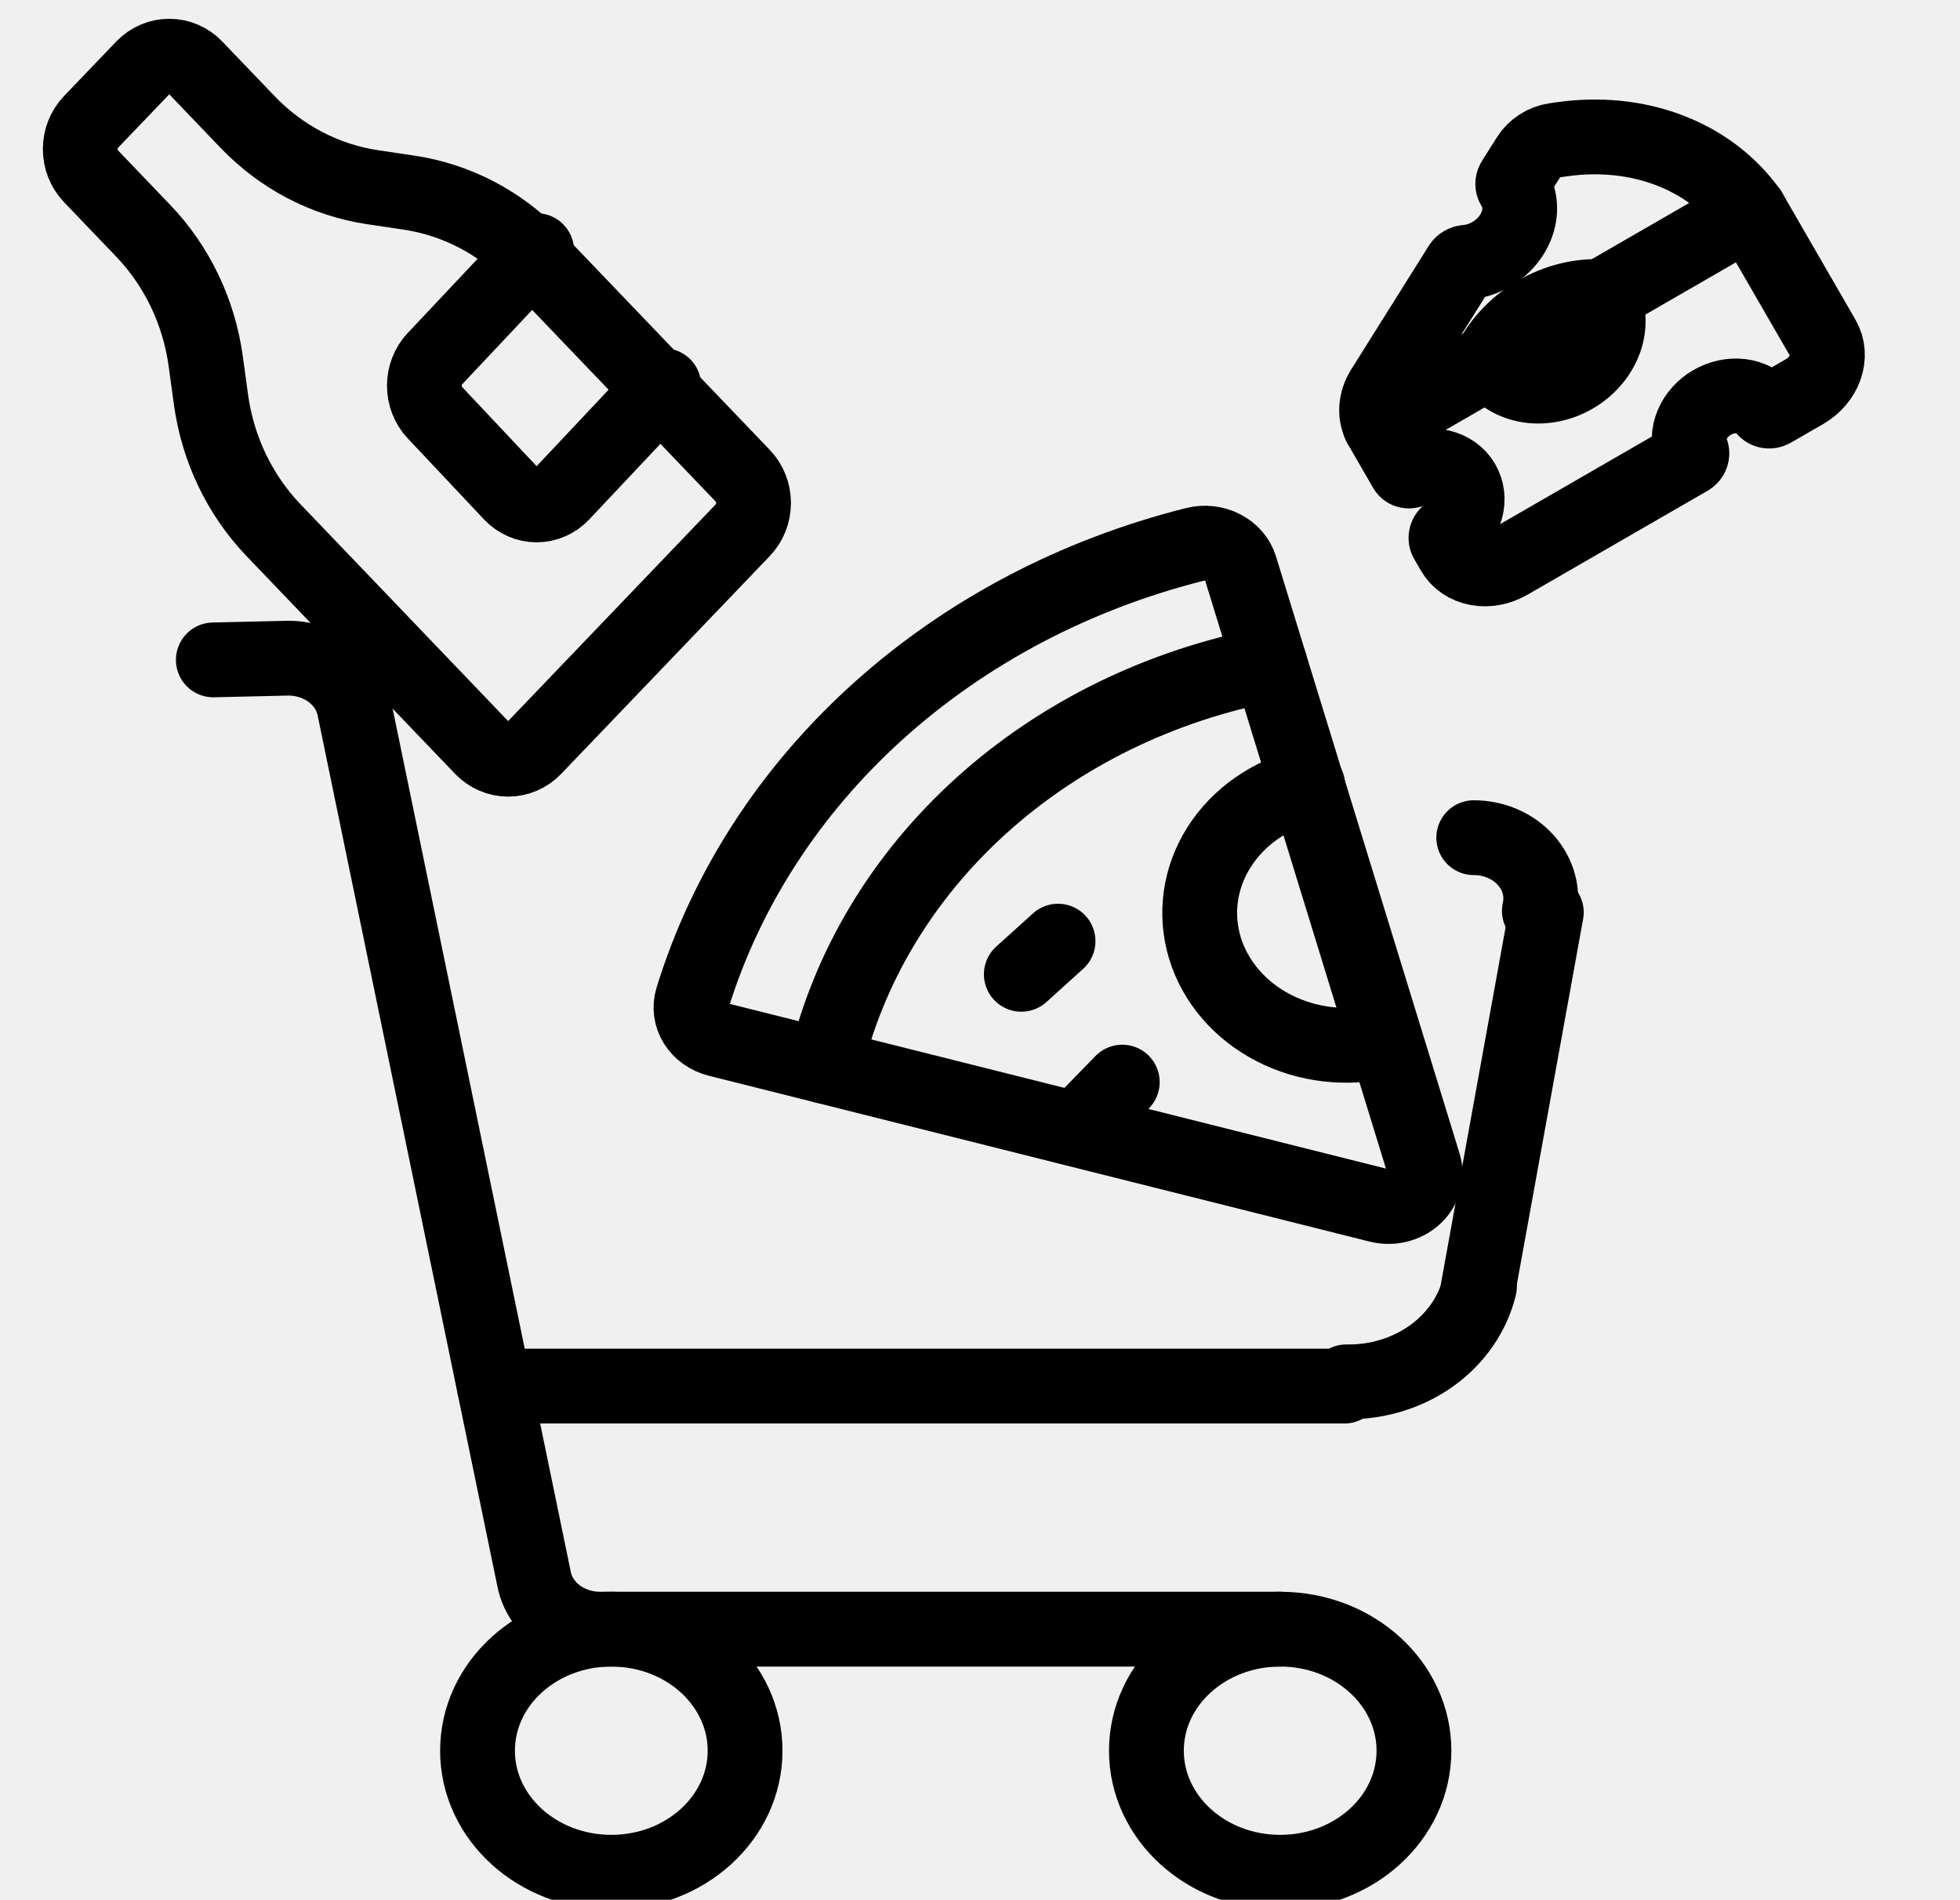
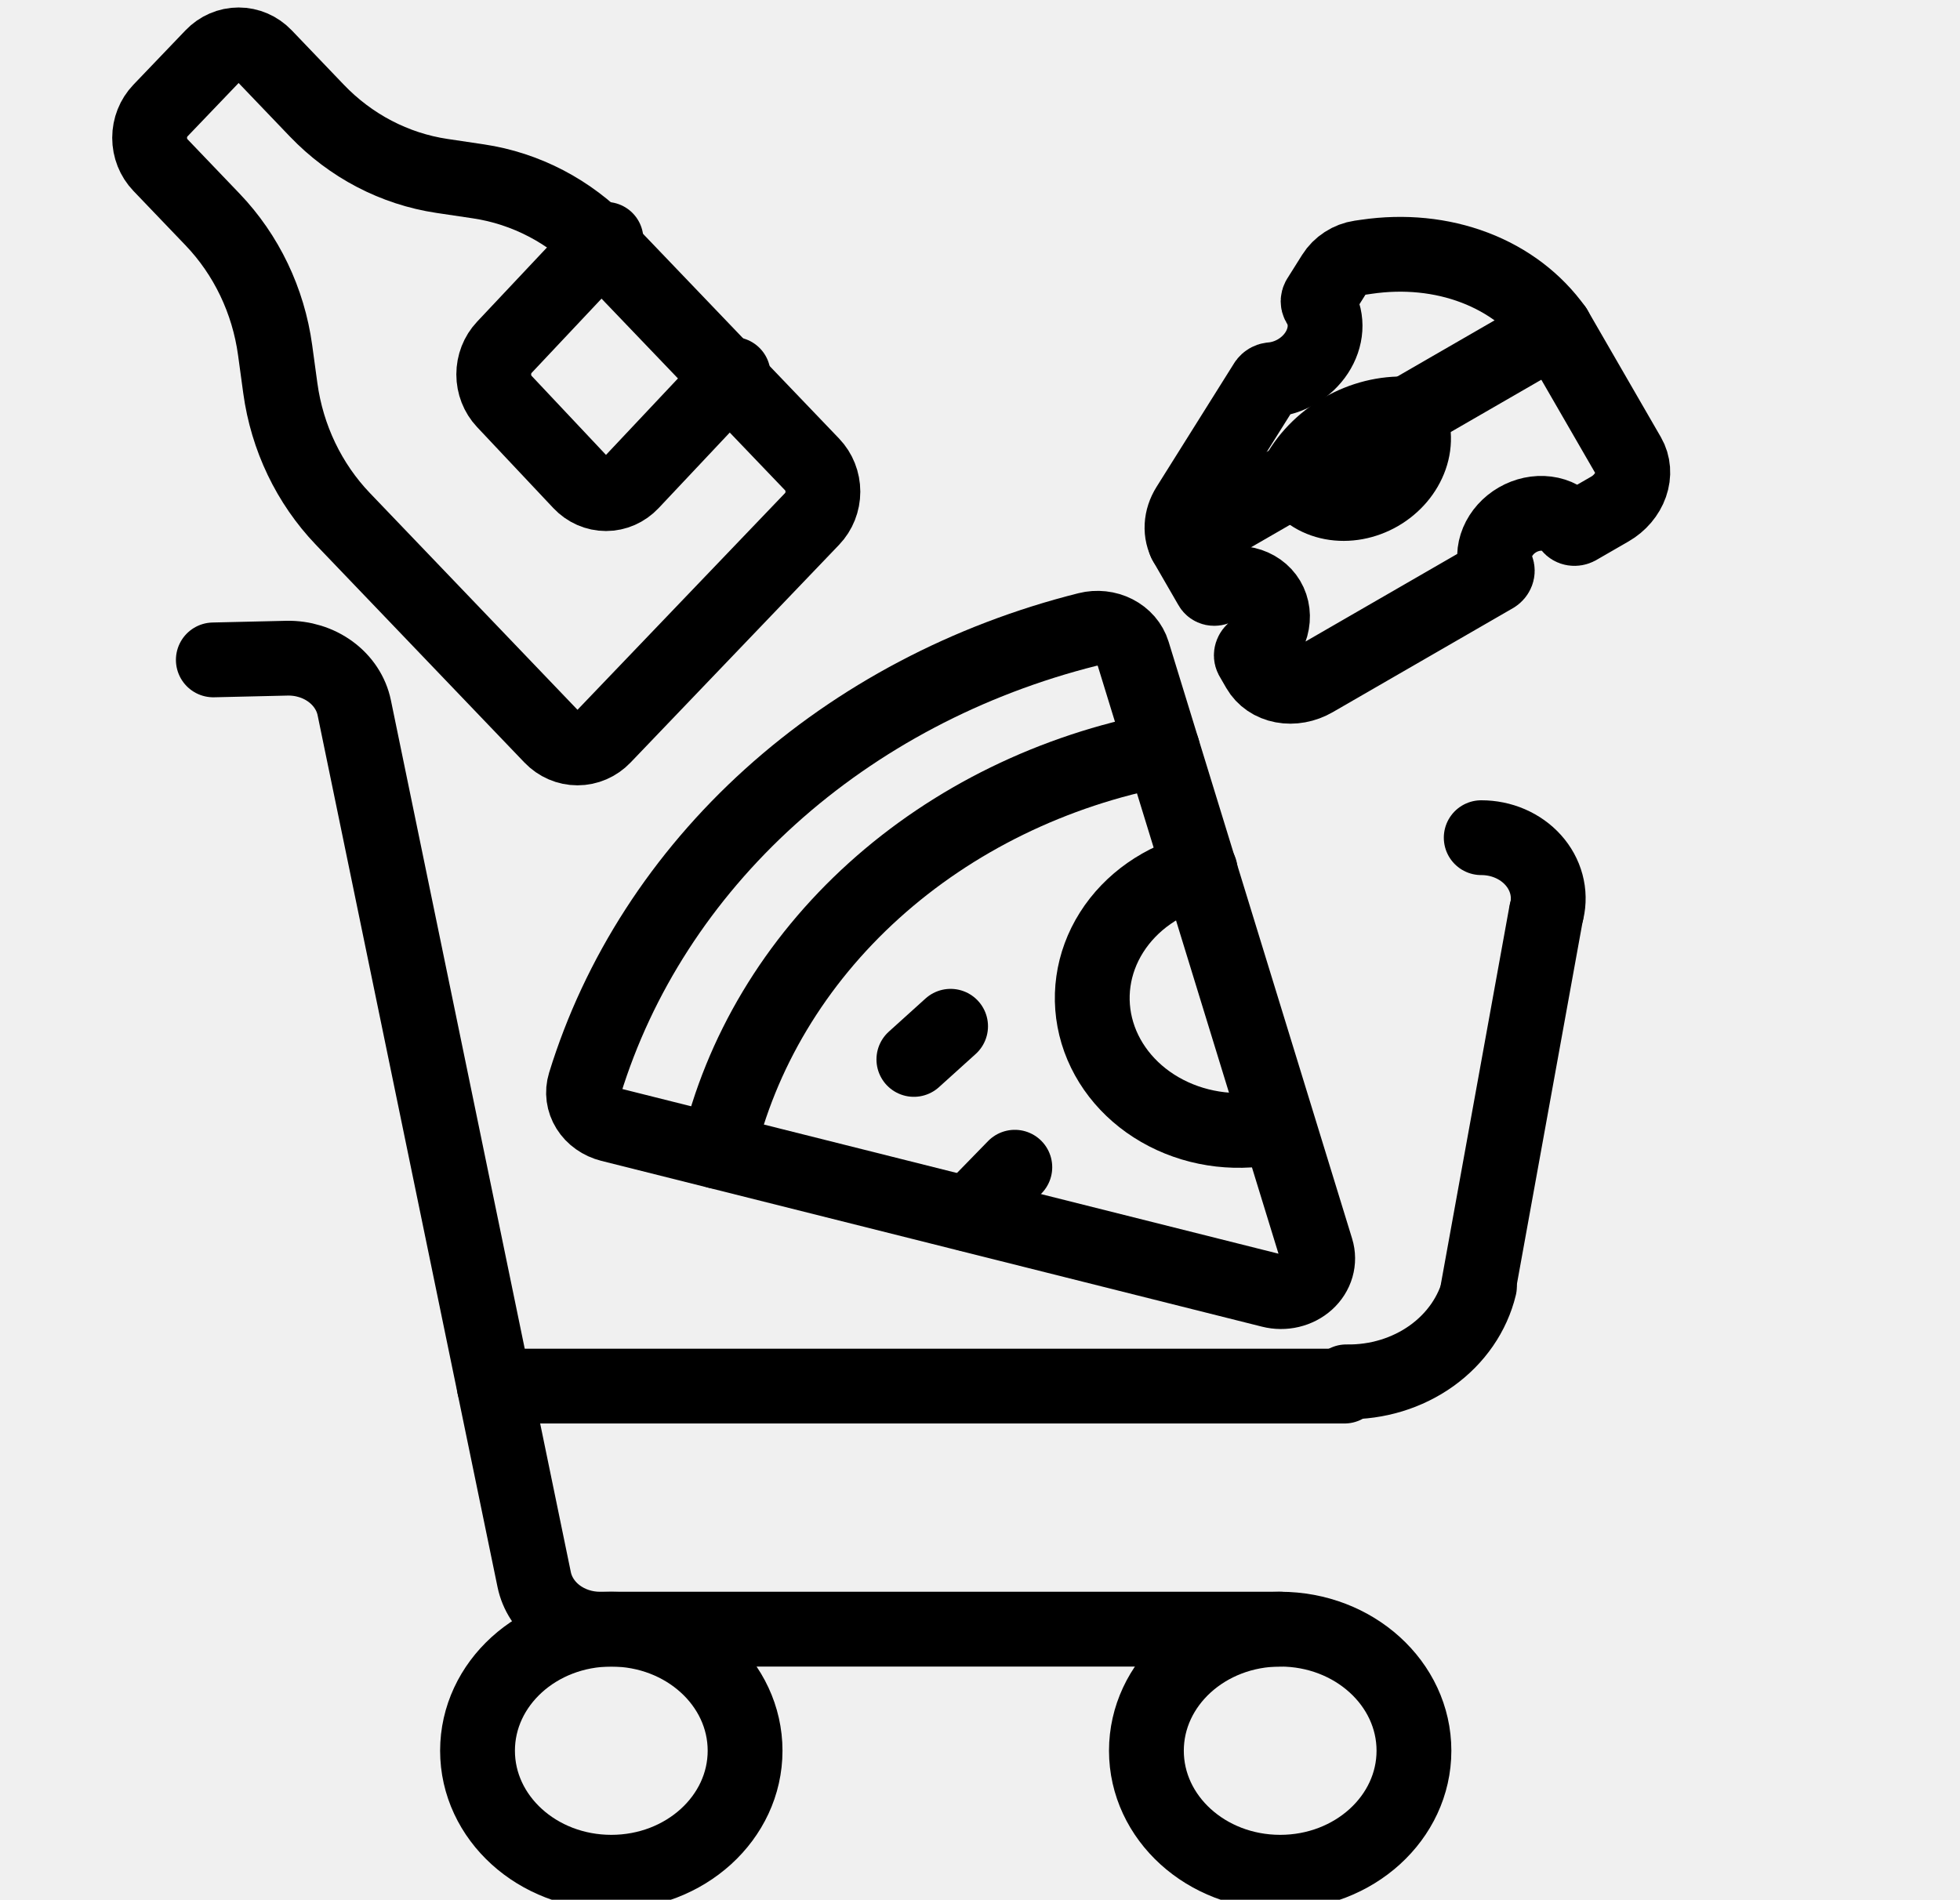
<svg xmlns="http://www.w3.org/2000/svg" width="131" height="127" viewBox="0 0 131 127" fill="none">
  <g clip-path="url(#clip0_3057_15742)">
-     <path d="M70.716 62.917L68.262 65.134" stroke-width="5" stroke-linecap="round" stroke-linejoin="round" stroke="black" />
-     <path d="M75.009 72.34L71.942 75.489" stroke-width="5" stroke-linecap="round" stroke-linejoin="round" stroke="black" />
-     <path d="M84.885 44.411C77.576 45.799 70.873 49.079 65.592 53.851C60.312 58.622 56.682 64.68 55.146 71.285" stroke-width="5" stroke-linecap="round" stroke-linejoin="round" stroke="black" />
-     <path d="M87.4 52.495C84.894 53.113 82.763 54.604 81.474 56.642C80.186 58.68 79.846 61.096 80.529 63.36C81.213 65.624 82.864 67.55 85.118 68.714C87.373 69.879 90.046 70.186 92.552 69.569" stroke-width="5" stroke-linecap="round" stroke-linejoin="round" stroke="black" />
-     <path d="M95.162 77.843C95.278 78.222 95.281 78.622 95.171 79.002C95.061 79.382 94.841 79.729 94.534 80.007C94.225 80.285 93.841 80.484 93.421 80.584C93.001 80.684 92.558 80.681 92.139 80.575L47.977 69.489C47.667 69.41 47.376 69.278 47.123 69.098C46.869 68.919 46.657 68.696 46.498 68.442C46.34 68.188 46.239 67.909 46.2 67.62C46.161 67.331 46.186 67.037 46.272 66.757C48.501 59.507 52.765 52.901 58.653 47.58C64.54 42.26 71.85 38.406 79.872 36.392C80.182 36.313 80.507 36.291 80.827 36.326C81.147 36.361 81.456 36.453 81.737 36.596C82.017 36.739 82.263 36.931 82.463 37.16C82.662 37.39 82.808 37.652 82.894 37.933L95.162 77.843Z" stroke-width="5" stroke-linecap="round" stroke-linejoin="round" stroke="black" />
-     <mask id="mask0_3057_15742" style="mask-type:luminance" maskUnits="userSpaceOnUse" x="83" y="1" width="45" height="43">
-       <path d="M112.661 1L83.001 18.124L97.733 43.641L127.393 26.517L112.661 1Z" fill="white" />
-     </mask>
-     <g mask="url(#mask0_3057_15742)">
-       <path d="M107.054 19.83C107.542 20.676 107.62 21.713 107.27 22.713C106.92 23.712 106.171 24.593 105.188 25.16C104.204 25.728 103.067 25.937 102.027 25.74C100.986 25.543 100.127 24.957 99.639 24.111C100.31 22.804 101.395 21.68 102.732 20.908C104.069 20.136 105.586 19.758 107.054 19.83Z" stroke-width="5" stroke-linecap="round" stroke-linejoin="round" stroke="black" />
-       <path d="M102.158 10.517C102.344 10.219 102.602 9.959 102.908 9.761C103.214 9.562 103.559 9.431 103.912 9.379L104.335 9.319C106.856 8.949 109.351 9.199 111.566 10.042C113.78 10.886 115.635 12.294 116.94 14.122L121.851 22.628C122.177 23.192 122.229 23.883 121.995 24.549C121.762 25.216 121.263 25.803 120.607 26.181L118.444 27.43C118.36 27.474 118.265 27.491 118.177 27.477C118.089 27.462 118.013 27.419 117.963 27.353C117.592 26.881 117.028 26.574 116.378 26.491C115.728 26.408 115.036 26.555 114.433 26.903C113.829 27.251 113.357 27.777 113.103 28.382C112.85 28.987 112.833 29.628 113.057 30.186C113.089 30.262 113.089 30.349 113.057 30.432C113.025 30.516 112.964 30.59 112.883 30.641L100.833 37.597C100.178 37.976 99.421 38.115 98.727 37.984C98.032 37.853 97.46 37.462 97.135 36.898L96.674 36.101C96.638 36.028 96.632 35.941 96.659 35.856C96.686 35.772 96.743 35.696 96.82 35.641C97.386 35.228 97.796 34.655 97.969 34.03C98.141 33.405 98.066 32.773 97.757 32.254C97.448 31.735 96.927 31.365 96.293 31.217C95.659 31.068 94.959 31.15 94.323 31.447C94.254 31.485 94.175 31.498 94.103 31.482C94.031 31.467 93.972 31.425 93.941 31.365L92.296 28.518C92.087 28.155 91.989 27.735 92.011 27.299C92.034 26.864 92.177 26.426 92.427 26.028L97.629 17.735C97.666 17.682 97.716 17.637 97.775 17.604C97.832 17.57 97.897 17.548 97.96 17.54C98.561 17.494 99.157 17.303 99.692 16.988C100.227 16.672 100.681 16.242 101.01 15.739C101.338 15.238 101.53 14.681 101.566 14.125C101.602 13.569 101.48 13.033 101.214 12.57L101.148 12.461C101.119 12.411 101.105 12.354 101.105 12.295C101.106 12.235 101.122 12.175 101.151 12.118L102.158 10.517Z" stroke-width="5" stroke-linecap="round" stroke-linejoin="round" stroke="black" />
-       <path d="M116.94 14.122L107.054 19.83" stroke-width="5" stroke-linecap="round" stroke-linejoin="round" stroke="black" />
-       <path d="M99.639 24.111L92.224 28.392" stroke-width="5" stroke-linecap="round" stroke-linejoin="round" stroke="black" />
-     </g>
-     <path d="M98.501 56C99.165 55.999 99.823 56.132 100.423 56.391C101.024 56.65 101.554 57.028 101.974 57.496C102.395 57.965 102.694 58.513 102.852 59.1C103.01 59.688 103.021 60.3 102.885 60.891" stroke-width="5" stroke-linecap="round" stroke-linejoin="round" stroke="black" />
+     <path d="M63.534 68.607L61.08 70.824" stroke-width="5" stroke-linecap="round" stroke-linejoin="round" stroke="black" />
+     <path d="M67.827 78.03L64.76 81.178" stroke-width="5" stroke-linecap="round" stroke-linejoin="round" stroke="black" />
+     <path d="M77.703 50.101C70.394 51.489 63.691 54.769 58.41 59.541C53.13 64.312 49.5 70.37 47.965 76.975" stroke-width="5" stroke-linecap="round" stroke-linejoin="round" stroke="black" />
+     <path d="M80.218 58.185C77.712 58.803 75.581 60.294 74.293 62.332C73.004 64.37 72.664 66.786 73.347 69.05C74.031 71.314 75.682 73.24 77.936 74.404C80.191 75.569 82.865 75.876 85.37 75.258" stroke-width="5" stroke-linecap="round" stroke-linejoin="round" stroke="black" />
+     <path d="M87.98 83.533C88.097 83.912 88.1 84.312 87.99 84.692C87.88 85.072 87.659 85.419 87.352 85.697C87.044 85.975 86.66 86.174 86.24 86.274C85.819 86.374 85.376 86.371 84.958 86.265L40.795 75.179C40.485 75.1 40.194 74.968 39.941 74.788C39.687 74.609 39.475 74.386 39.317 74.132C39.158 73.878 39.057 73.599 39.018 73.31C38.979 73.02 39.004 72.727 39.09 72.447C41.319 65.197 45.583 58.591 51.471 53.27C57.358 47.95 64.668 44.095 72.69 42.081C73 42.003 73.325 41.981 73.645 42.016C73.965 42.051 74.274 42.143 74.555 42.286C74.835 42.429 75.082 42.621 75.281 42.85C75.48 43.08 75.627 43.342 75.713 43.623L87.98 83.533Z" stroke-width="5" stroke-linecap="round" stroke-linejoin="round" stroke="black" />
+     <path d="M99 56C99.665 55.999 100.322 56.132 100.923 56.391C101.524 56.65 102.054 57.028 102.474 57.496C102.895 57.965 103.194 58.513 103.352 59.1C103.51 59.688 103.521 60.3 103.385 60.891" stroke-width="5" stroke-linecap="round" stroke-linejoin="round" stroke="black" />
    <path d="M98.882 86C98.439 87.834 97.308 89.472 95.686 90.635C94.064 91.797 92.047 92.414 89.981 92.378" stroke-width="5" stroke-linecap="round" stroke-linejoin="round" stroke="black" />
    <path d="M89.864 92.662H33.034" stroke-width="5" stroke-linecap="round" stroke-linejoin="round" stroke="black" />
    <path d="M103.351 60.991L98.764 86.284" stroke-width="5" stroke-linecap="round" stroke-linejoin="round" stroke="black" />
    <path d="M14.258 44.115L19.171 44.001C20.233 43.977 21.269 44.297 22.095 44.904C22.92 45.51 23.481 46.364 23.677 47.312L35.703 105.597C35.895 106.529 36.439 107.37 37.242 107.975C38.044 108.581 39.055 108.912 40.098 108.912H85.564" stroke-width="5" stroke-linecap="round" stroke-linejoin="round" stroke="black" />
    <path d="M94.504 117.037C94.504 121.524 90.501 125.162 85.564 125.162C80.625 125.162 76.622 121.524 76.622 117.037C76.622 112.55 80.625 108.912 85.564 108.912C90.501 108.912 94.504 112.55 94.504 117.037Z" stroke-width="5" stroke-linecap="round" stroke-linejoin="round" stroke="black" />
    <path d="M49.799 117.037C49.799 121.524 45.795 125.162 40.858 125.162C35.92 125.162 31.916 121.524 31.916 117.037C31.916 112.55 35.92 108.912 40.858 108.912C45.795 108.912 49.799 112.55 49.799 117.037Z" stroke-width="5" stroke-linecap="round" stroke-linejoin="round" stroke="black" />
-     <mask id="mask1_3057_15742" style="mask-type:luminance" maskUnits="userSpaceOnUse" x="-18" y="-17" width="83" height="88">
+     <mask id="mask0_3057_15742" style="mask-type:luminance" maskUnits="userSpaceOnUse" x="-18" y="-17" width="83" height="88">
      <path d="M19.796 -17L-17.924 23.153L26.486 70.428L64.206 30.275L19.796 -17Z" fill="white" />
    </mask>
-     <g mask="url(#mask1_3057_15742)">
-       <path d="M6.086 11.787C5.624 11.305 5.365 10.65 5.365 9.968C5.365 9.285 5.624 8.631 6.086 8.148L9.571 4.509C10.033 4.026 10.66 3.755 11.313 3.755C11.966 3.755 12.593 4.026 13.055 4.509L16.54 8.148C18.802 10.511 21.736 12.043 24.903 12.515L27.342 12.879C30.509 13.352 33.443 14.884 35.705 17.246L49.643 31.804C50.105 32.287 50.365 32.941 50.365 33.624C50.365 34.306 50.105 34.961 49.643 35.444L35.705 50.001C35.243 50.484 34.616 50.755 33.963 50.755C33.309 50.755 32.682 50.484 32.22 50.001L18.282 35.444C16.02 33.081 14.553 30.016 14.101 26.709L13.752 24.161C13.3 20.854 11.833 17.789 9.571 15.427L6.086 11.787Z" stroke-width="5" stroke-linecap="round" stroke-linejoin="round" stroke="black" />
-       <path d="M35.867 16.755L29.069 23.978C28.618 24.457 28.365 25.106 28.365 25.784C28.365 26.461 28.618 27.111 29.069 27.589L34.167 33.007C34.618 33.486 35.23 33.755 35.867 33.755C36.504 33.755 37.116 33.486 37.566 33.007L44.365 25.784" stroke-width="5" stroke-linecap="round" stroke-linejoin="round" stroke="black" />
+     <g mask="url(#mask0_3057_15742)">
+       <path d="M10.722 11.033C10.26 10.55 10 9.895 10 9.213C10 8.53 10.26 7.876 10.722 7.393L14.206 3.754C14.668 3.271 15.295 3 15.948 3C16.602 3 17.229 3.271 17.691 3.754L21.175 7.393C23.437 9.756 26.372 11.288 29.538 11.761L31.977 12.124C35.144 12.597 38.078 14.129 40.34 16.491L54.278 31.049C54.74 31.532 55 32.186 55 32.869C55 33.551 54.74 34.206 54.278 34.689L40.34 49.246C39.878 49.729 39.251 50 38.598 50C37.944 50 37.318 49.729 36.856 49.246L22.917 34.689C20.656 32.326 19.188 29.262 18.736 25.954L18.388 23.406C17.935 20.099 16.468 17.034 14.206 14.672L10.722 11.033Z" stroke-width="5" stroke-linecap="round" stroke-linejoin="round" stroke="black" />
+       <path d="M40.502 16L33.704 23.223C33.253 23.702 33 24.352 33 25.029C33 25.706 33.253 26.356 33.704 26.834L38.803 32.252C39.253 32.731 39.865 33 40.502 33C41.14 33 41.751 32.731 42.202 32.252L49 25.029" stroke-width="5" stroke-linecap="round" stroke-linejoin="round" stroke="black" />
    </g>
+     <path d="M94.046 27.678C94.534 28.524 94.612 29.56 94.262 30.56C93.912 31.56 93.163 32.44 92.18 33.008C91.196 33.575 90.059 33.784 89.019 33.587C87.978 33.39 87.119 32.805 86.631 31.959C87.302 30.651 88.387 29.527 89.724 28.755C91.061 27.983 92.578 27.605 94.046 27.678Z" stroke-width="5" stroke-linecap="round" stroke-linejoin="round" stroke="black" />
+     <path d="M89.15 18.364C89.336 18.066 89.594 17.806 89.9 17.608C90.206 17.409 90.551 17.278 90.904 17.227L91.327 17.166C93.848 16.796 96.343 17.046 98.558 17.89C100.772 18.733 102.627 20.141 103.932 21.97L108.843 30.475C109.169 31.039 109.221 31.73 108.987 32.397C108.754 33.063 108.255 33.65 107.599 34.029L105.436 35.277C105.352 35.321 105.257 35.338 105.169 35.324C105.081 35.31 105.005 35.266 104.955 35.2C104.584 34.728 104.02 34.421 103.37 34.339C102.72 34.256 102.028 34.402 101.425 34.75C100.821 35.099 100.349 35.625 100.095 36.229C99.842 36.834 99.825 37.475 100.049 38.033C100.081 38.109 100.081 38.196 100.049 38.28C100.017 38.363 99.956 38.437 99.875 38.488L87.825 45.445C87.17 45.823 86.412 45.962 85.718 45.831C85.024 45.7 84.452 45.309 84.126 44.745L83.666 43.948C83.629 43.875 83.623 43.788 83.65 43.704C83.677 43.619 83.734 43.543 83.812 43.488C84.378 43.075 84.787 42.502 84.96 41.877C85.132 41.252 85.057 40.62 84.748 40.101C84.439 39.582 83.918 39.213 83.285 39.064C82.651 38.915 81.95 38.997 81.315 39.294C81.246 39.332 81.167 39.345 81.095 39.33C81.023 39.314 80.964 39.272 80.932 39.212L79.288 36.365C79.078 36.002 78.98 35.583 79.003 35.147C79.026 34.711 79.169 34.273 79.419 33.875L84.62 25.582C84.658 25.53 84.708 25.485 84.766 25.451C84.824 25.417 84.888 25.395 84.952 25.387C85.552 25.341 86.149 25.151 86.684 24.835C87.219 24.519 87.673 24.089 88.002 23.587C88.33 23.085 88.522 22.528 88.558 21.972C88.594 21.416 88.472 20.88 88.206 20.417L88.14 20.308C88.111 20.258 88.097 20.201 88.097 20.142C88.098 20.082 88.114 20.022 88.143 19.966L89.15 18.364Z" stroke-width="5" stroke-linecap="round" stroke-linejoin="round" stroke="black" />
+     <path d="M103.932 21.97L94.046 27.678" stroke-width="5" stroke-linecap="round" stroke-linejoin="round" stroke="black" />
+     <path d="M86.631 31.959L79.215 36.24" stroke-width="5" stroke-linecap="round" stroke-linejoin="round" stroke="black" />
  </g>
  <defs>
    <clipPath id="clip0_3057_15742">
      <rect width="131" height="127" fill="white" />
    </clipPath>
  </defs>
</svg>
